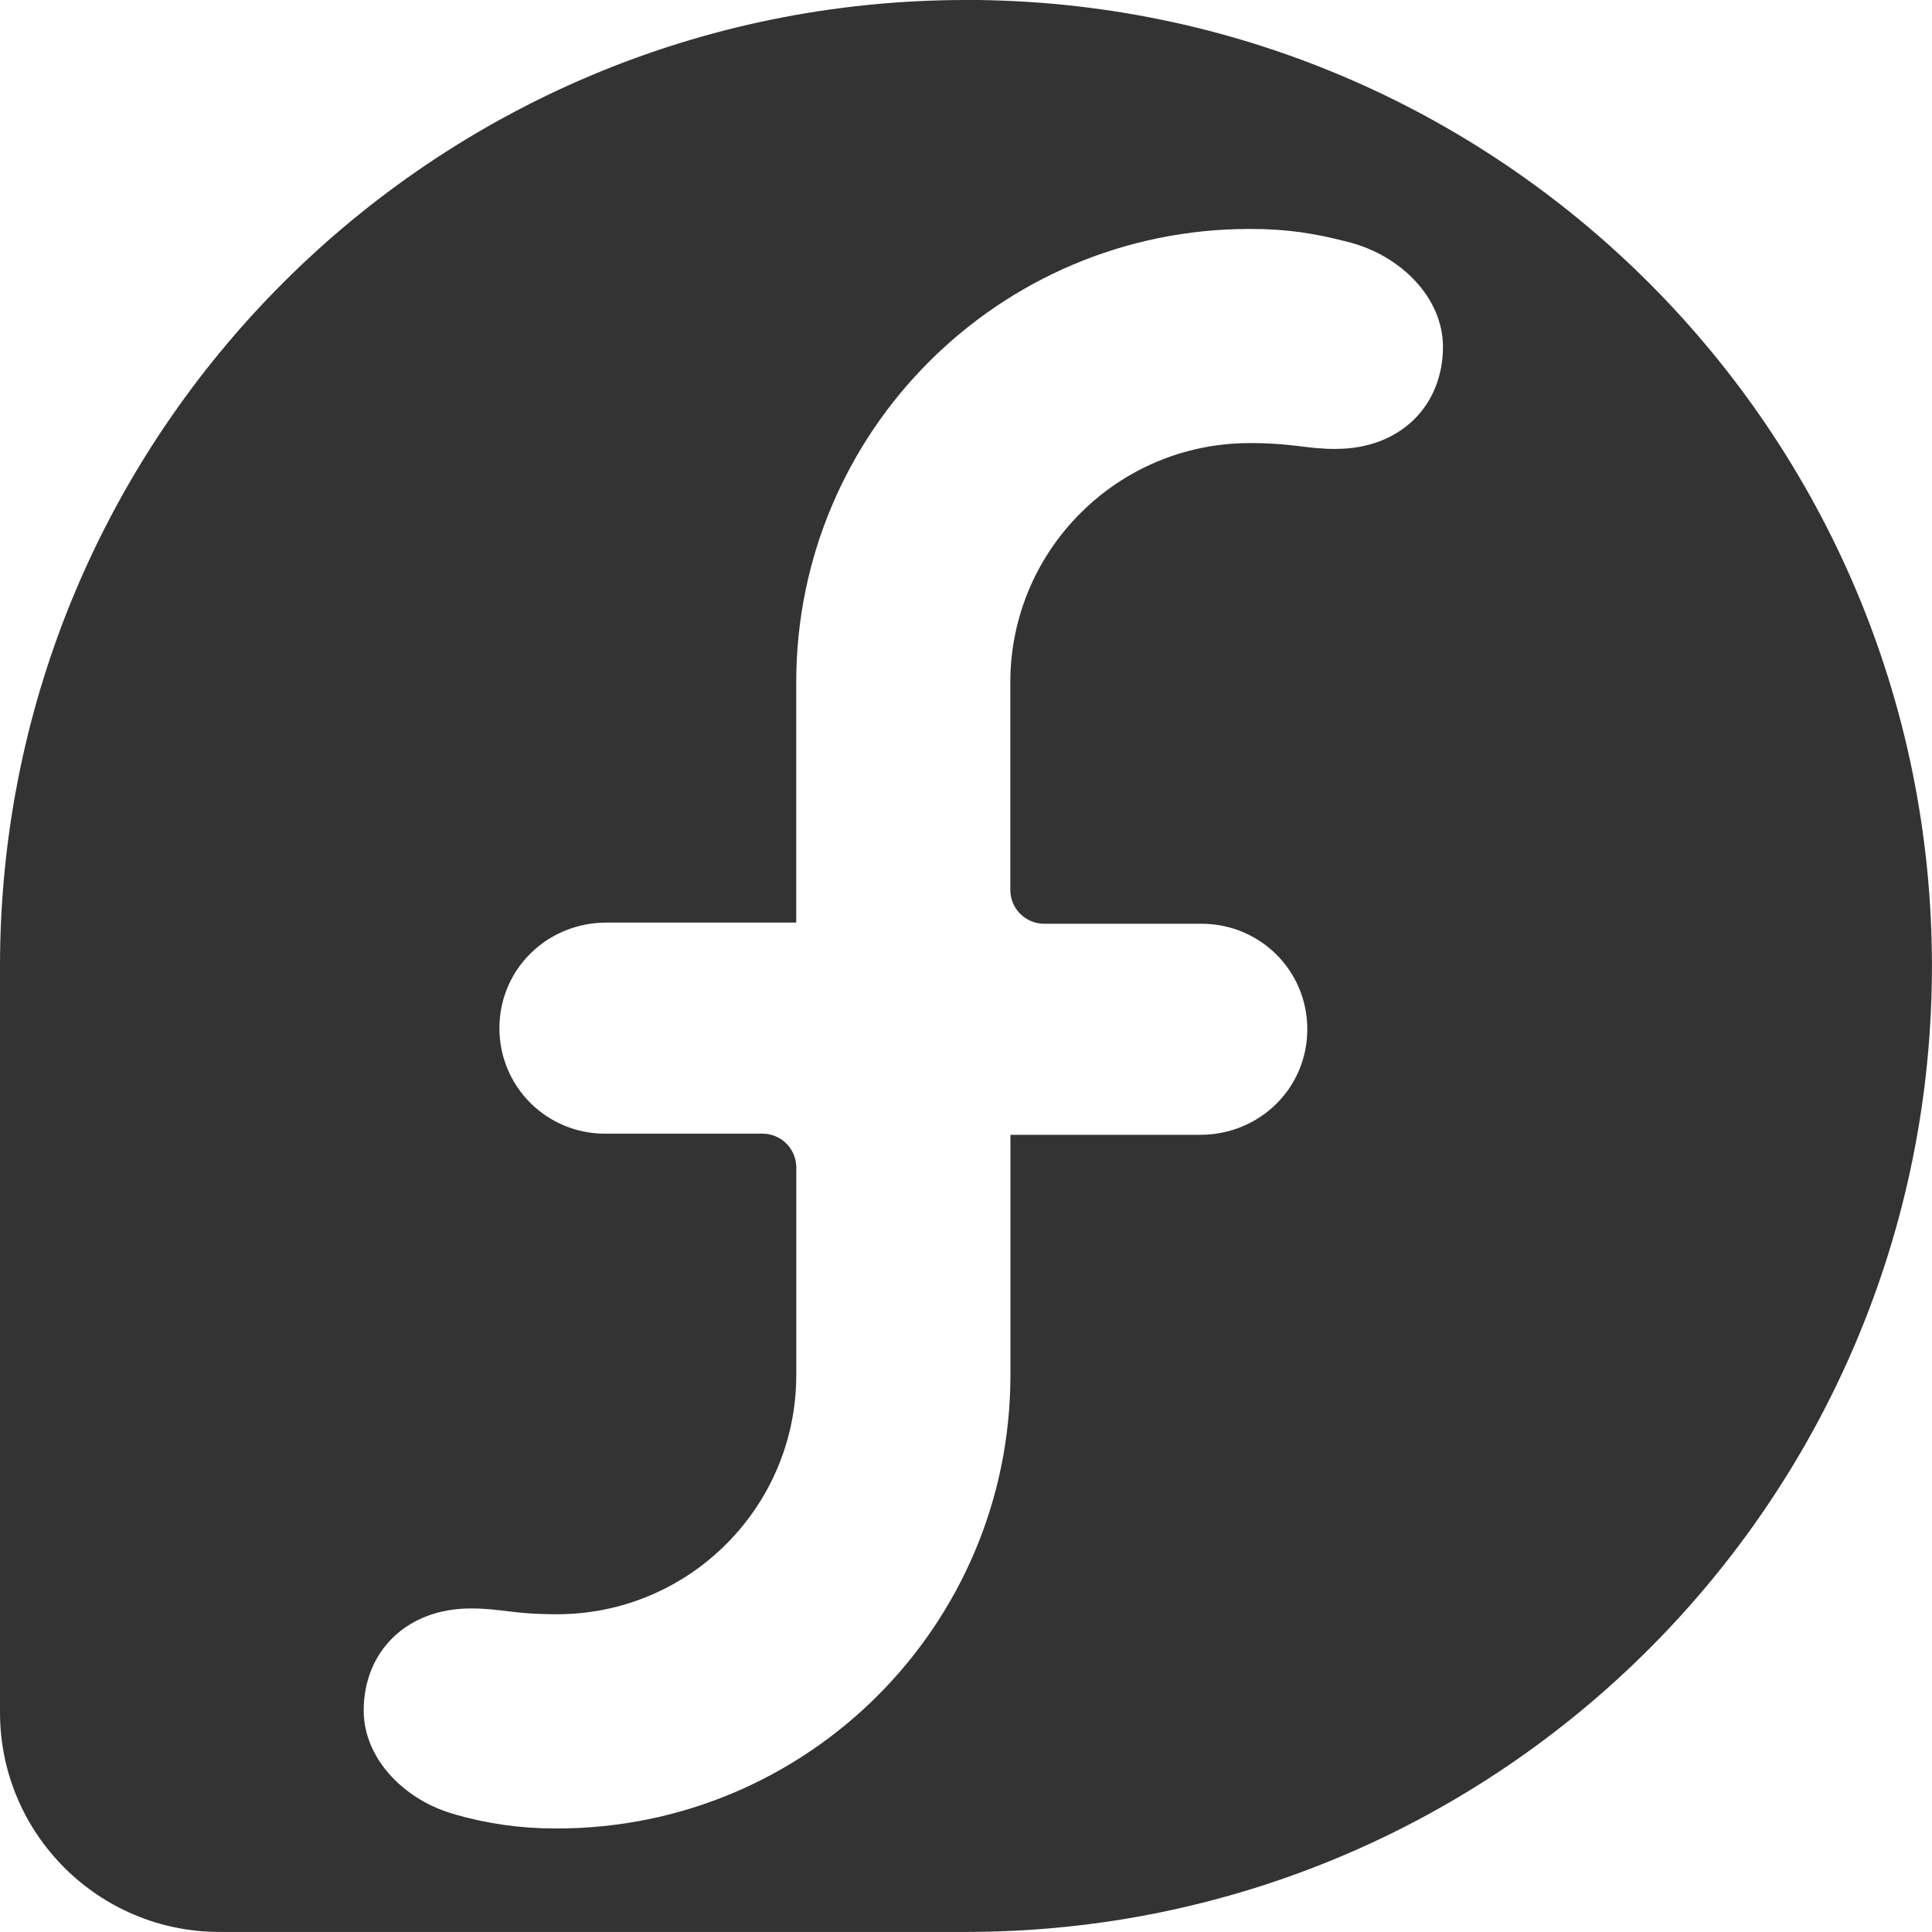
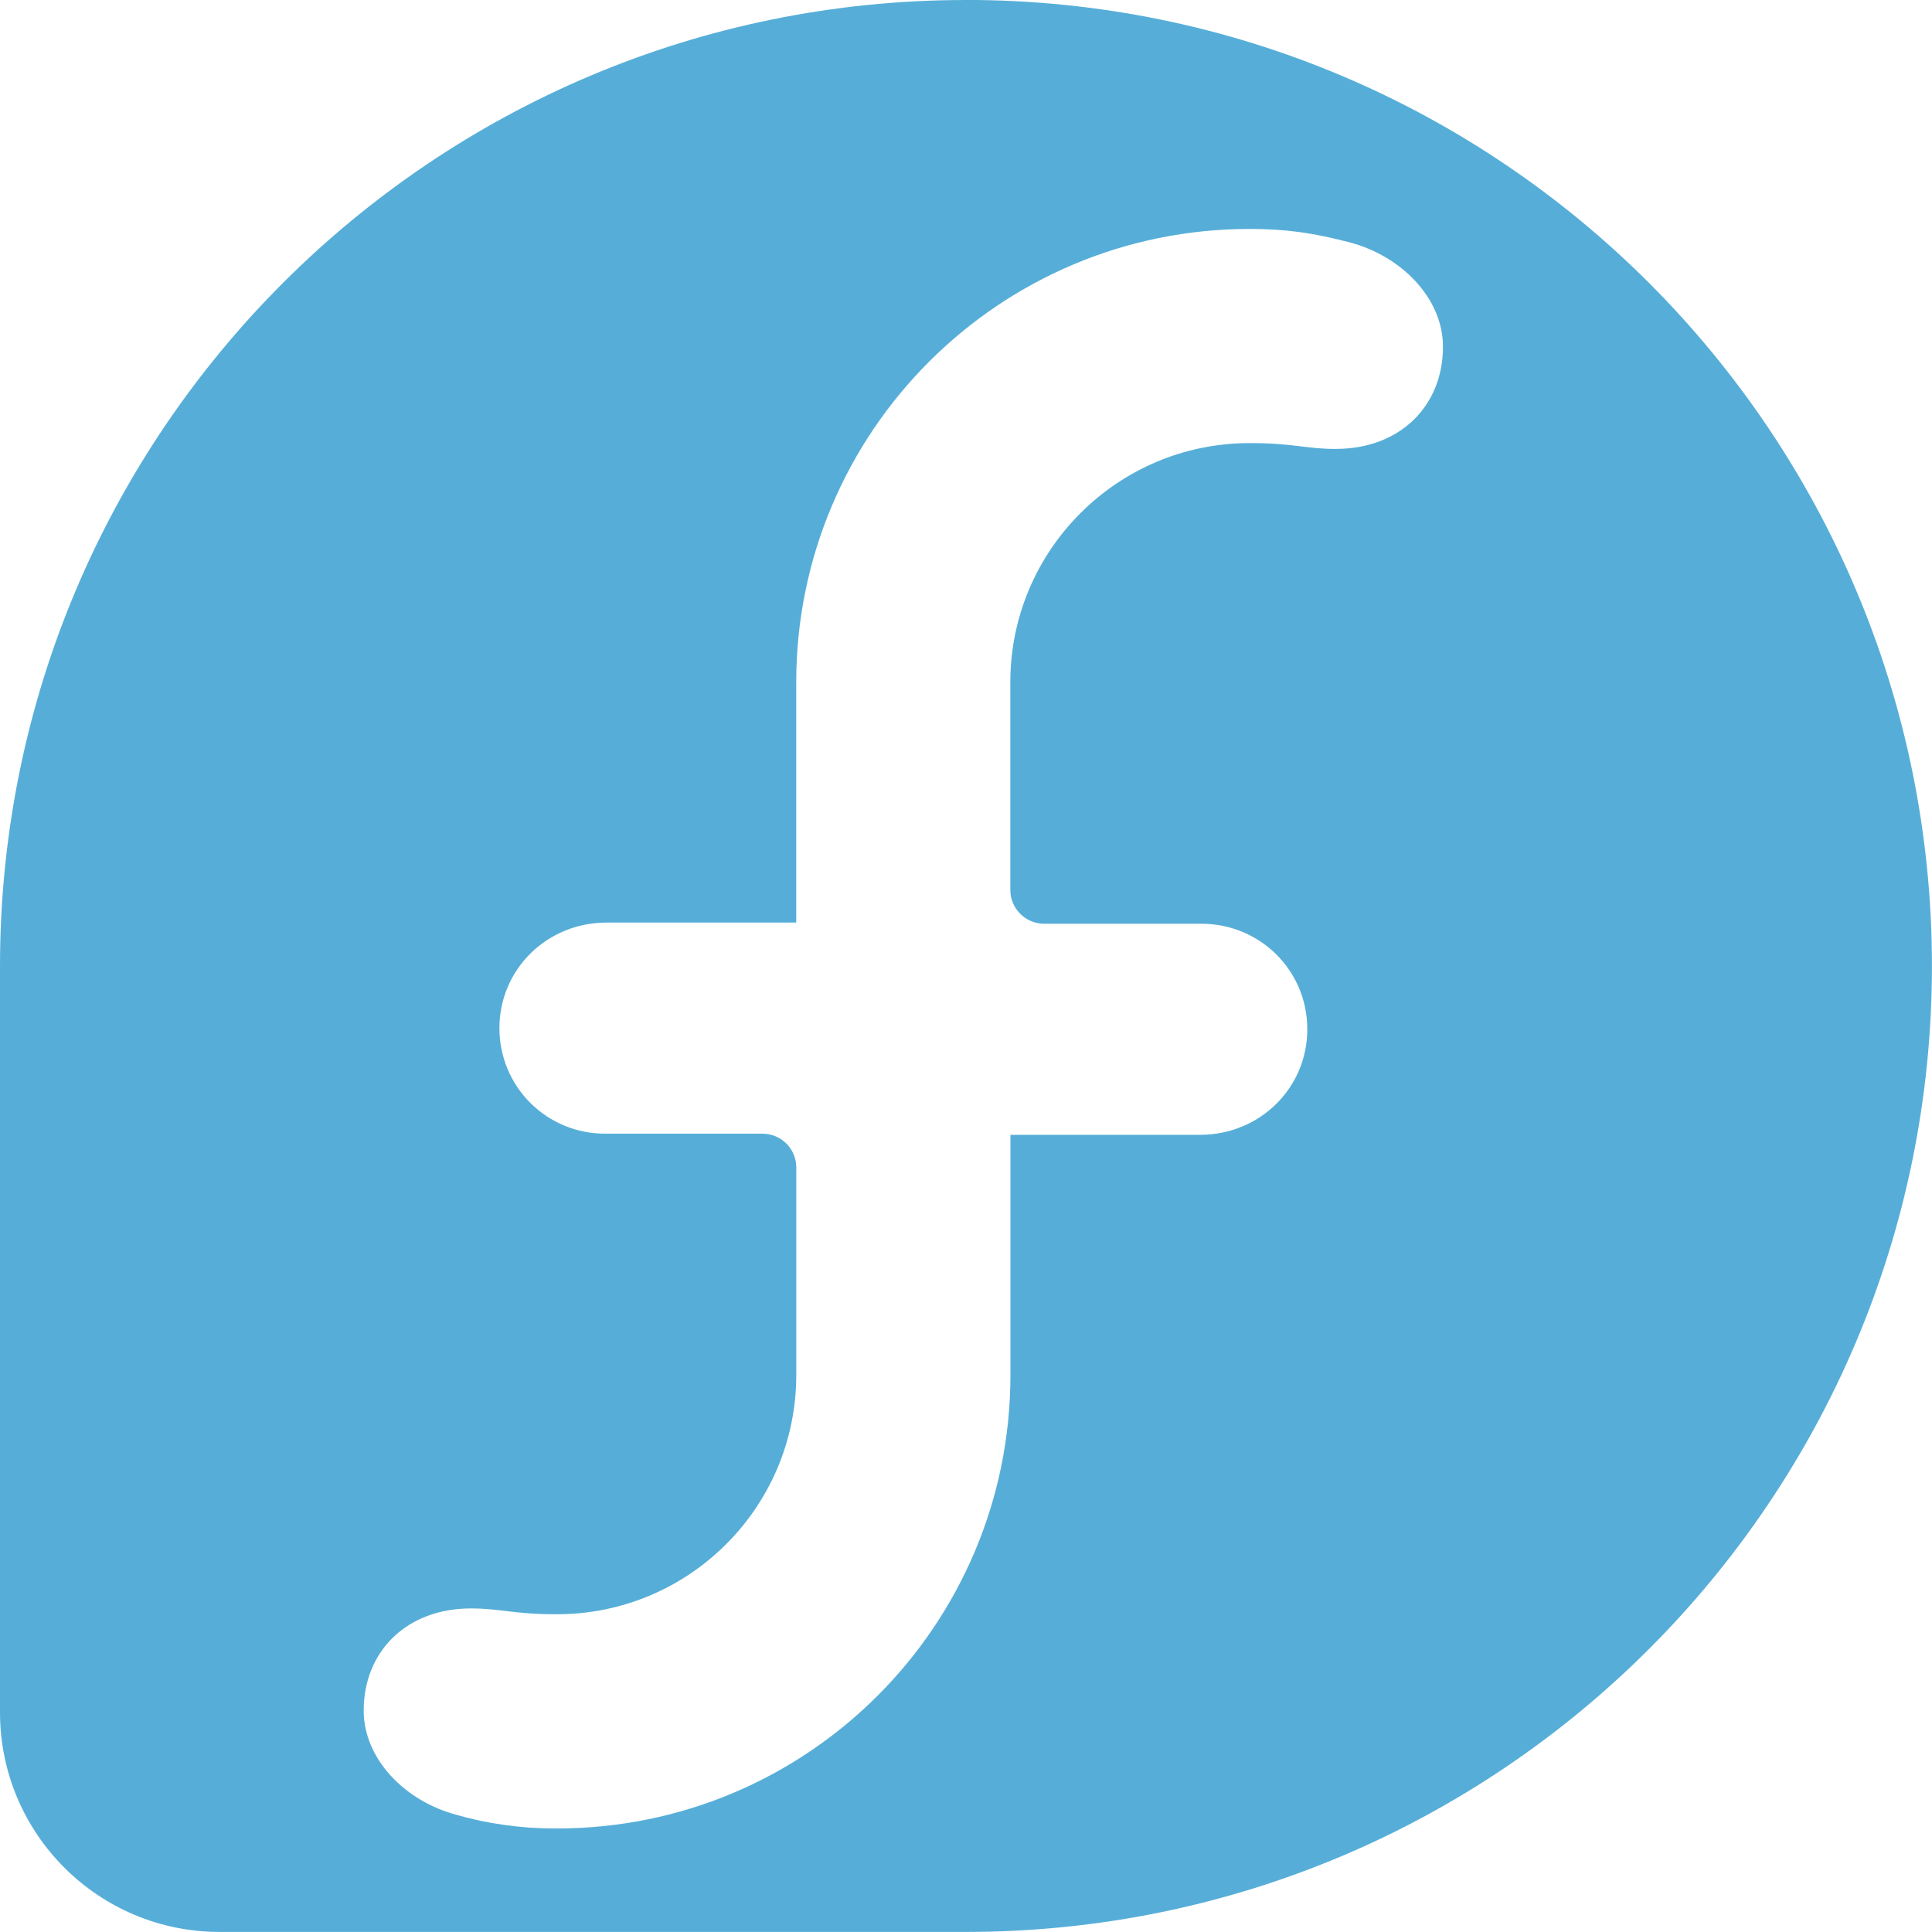
<svg xmlns="http://www.w3.org/2000/svg" class="icon" width="200px" height="200.00px" viewBox="0 0 1024 1024" version="1.1">
-   <path fill="#333333" d="M512 0C229.344 0 0.224 229.024 0 511.648V907.84a116.384 116.384 0 0 0 116.384 116.128h395.808c282.656-0.128 511.776-229.28 511.776-512 0-282.752-229.248-512-512-512z m196.064 237.952c-16.16 0-22.016-3.104-45.728-3.104a126.848 126.848 0 0 0-126.848 126.624v110.208c0 9.888 8.032 17.92 17.92 17.92h83.328c31.072 0 56.16 24.736 56.16 55.904 0 31.328-25.344 55.968-56.736 55.968h-100.608v127.36a240.32 240.32 0 0 1-240.288 240.288h-1.248a190.944 190.944 0 0 1-53.216-7.52l1.344 0.32c-27.168-7.072-49.376-29.408-49.376-55.296 0-31.328 22.752-54.112 56.736-54.112 16.128 0 22.016 3.072 45.696 3.072a126.848 126.848 0 0 0 126.848-126.624v-110.208a17.92 17.92 0 0 0-17.92-17.888h-83.328a55.808 55.808 0 0 1-56.096-55.904c0-31.328 25.344-55.968 56.736-55.968h100.576v-127.36a240.32 240.32 0 0 1 240.288-240.288c20.128 0 34.432 2.272 53.088 7.136 27.168 7.136 49.408 29.44 49.408 55.296 0 31.36-22.752 54.144-56.704 54.144z" />
+   <path fill="#56aed8" d="M512 0C229.344 0 0.224 229.024 0 511.648V907.84a116.384 116.384 0 0 0 116.384 116.128h395.808c282.656-0.128 511.776-229.28 511.776-512 0-282.752-229.248-512-512-512z m196.064 237.952c-16.16 0-22.016-3.104-45.728-3.104a126.848 126.848 0 0 0-126.848 126.624v110.208c0 9.888 8.032 17.92 17.92 17.92h83.328c31.072 0 56.16 24.736 56.16 55.904 0 31.328-25.344 55.968-56.736 55.968h-100.608v127.36a240.32 240.32 0 0 1-240.288 240.288h-1.248a190.944 190.944 0 0 1-53.216-7.52l1.344 0.32c-27.168-7.072-49.376-29.408-49.376-55.296 0-31.328 22.752-54.112 56.736-54.112 16.128 0 22.016 3.072 45.696 3.072a126.848 126.848 0 0 0 126.848-126.624v-110.208a17.92 17.92 0 0 0-17.92-17.888h-83.328a55.808 55.808 0 0 1-56.096-55.904c0-31.328 25.344-55.968 56.736-55.968h100.576v-127.36a240.32 240.32 0 0 1 240.288-240.288c20.128 0 34.432 2.272 53.088 7.136 27.168 7.136 49.408 29.44 49.408 55.296 0 31.36-22.752 54.144-56.704 54.144z" />
</svg>
